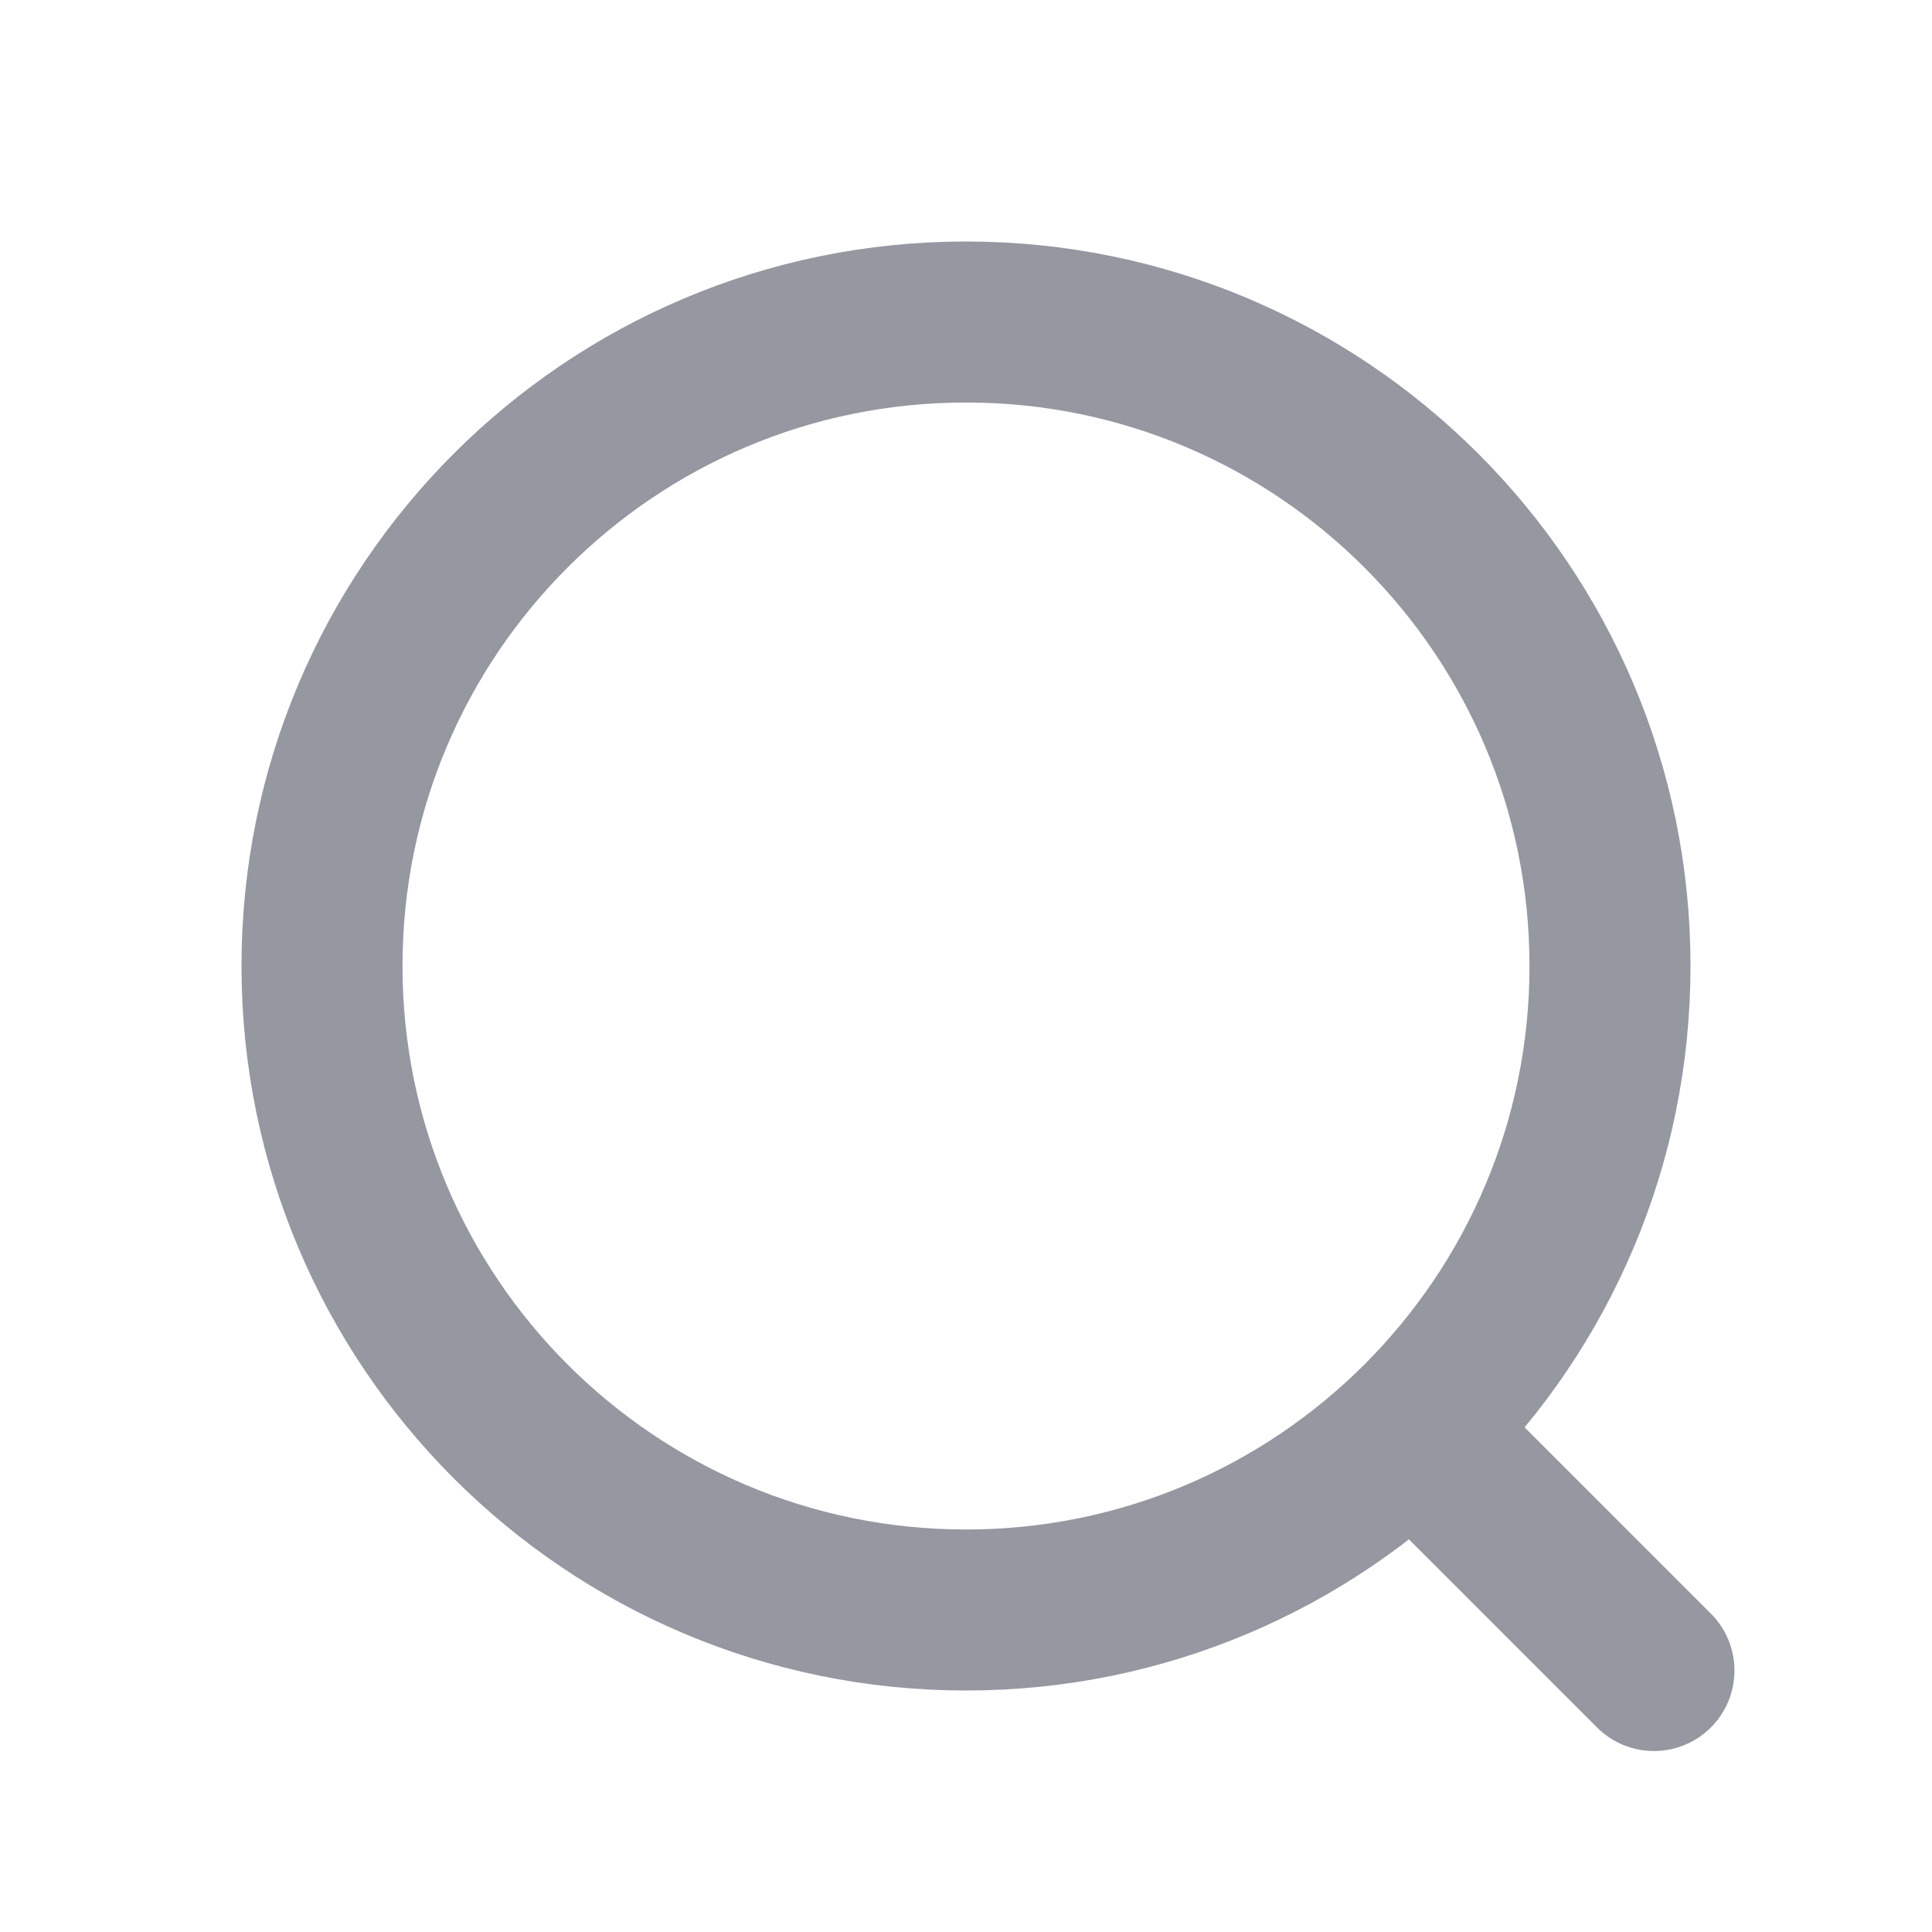
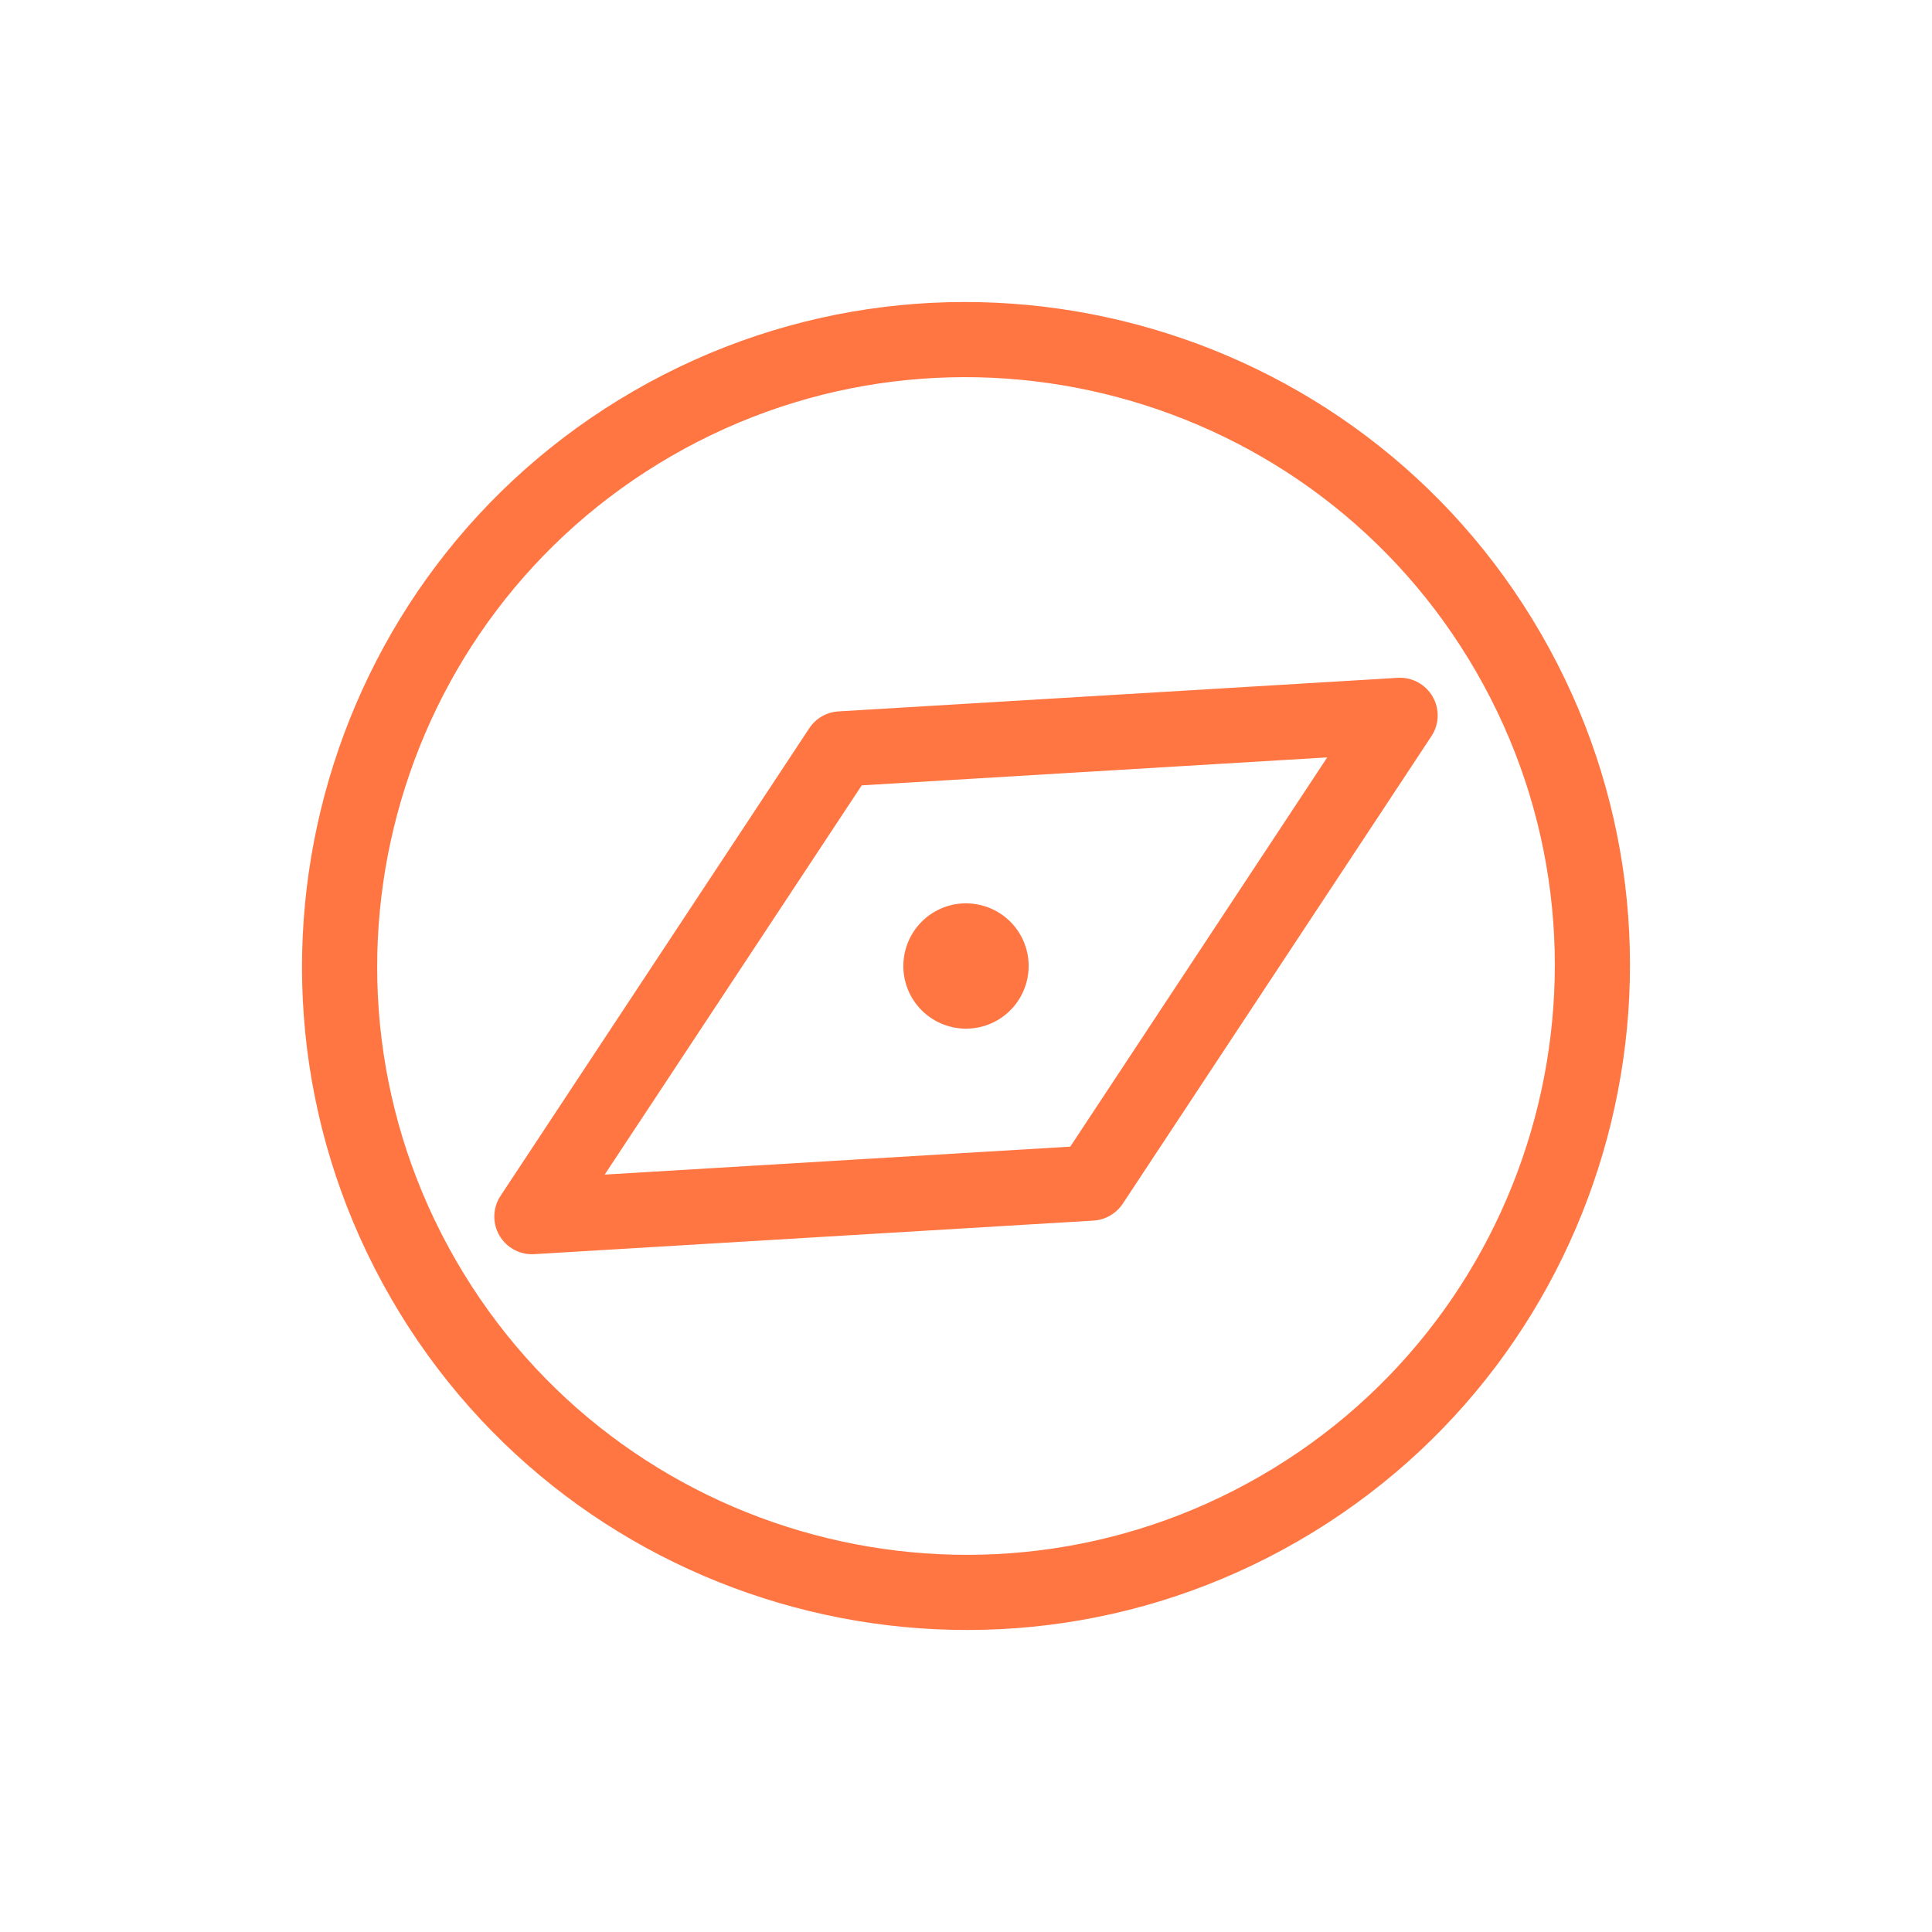
- <svg xmlns="http://www.w3.org/2000/svg" width="24" height="24" viewBox="0 0 24 24" fill="none">
-   <circle cx="12" cy="12" r="8" stroke="#9597A1" stroke-width="2" stroke-linecap="round" stroke-linejoin="round" />
-   <path d="M20.546 20.752L17.794 18" stroke="#9597A1" stroke-width="2" stroke-linecap="round" stroke-linejoin="round" />
+ <svg xmlns="http://www.w3.org/2000/svg" width="32" height="32" viewBox="0 0 32 32" fill="none">
+   <path fill-rule="evenodd" clip-rule="evenodd" d="M15.481 15.101C15.977 14.815 16.612 14.985 16.899 15.481C17.185 15.977 17.015 16.612 16.519 16.899C16.023 17.185 15.388 17.015 15.101 16.519C14.815 16.023 14.985 15.388 15.481 15.101ZM17.727 18.992L10.016 19.455L14.273 13.008L21.983 12.545L17.727 18.992ZM23.153 11.227L13.888 11.783C13.691 11.795 13.513 11.898 13.404 12.062L8.29 19.808C8.16 20.005 8.153 20.258 8.271 20.462C8.389 20.666 8.612 20.787 8.847 20.773L18.112 20.217C18.21 20.211 18.304 20.182 18.387 20.134C18.469 20.086 18.541 20.02 18.596 19.938L23.71 12.192C23.84 11.995 23.847 11.742 23.729 11.538C23.611 11.334 23.388 11.213 23.153 11.227ZM20.877 24.448C16.218 27.138 10.241 25.535 7.552 20.877C4.863 16.219 6.464 10.242 11.123 7.552C15.781 4.862 21.759 6.465 24.448 11.123C27.137 15.781 25.536 21.758 20.877 24.448ZM10.5 6.474C5.247 9.507 3.441 16.247 6.474 21.5C9.506 26.753 16.247 28.559 21.5 25.526C26.753 22.494 28.559 15.753 25.526 10.5C22.493 5.247 15.753 3.441 10.5 6.474Z" fill="#FF7643" />
</svg>
